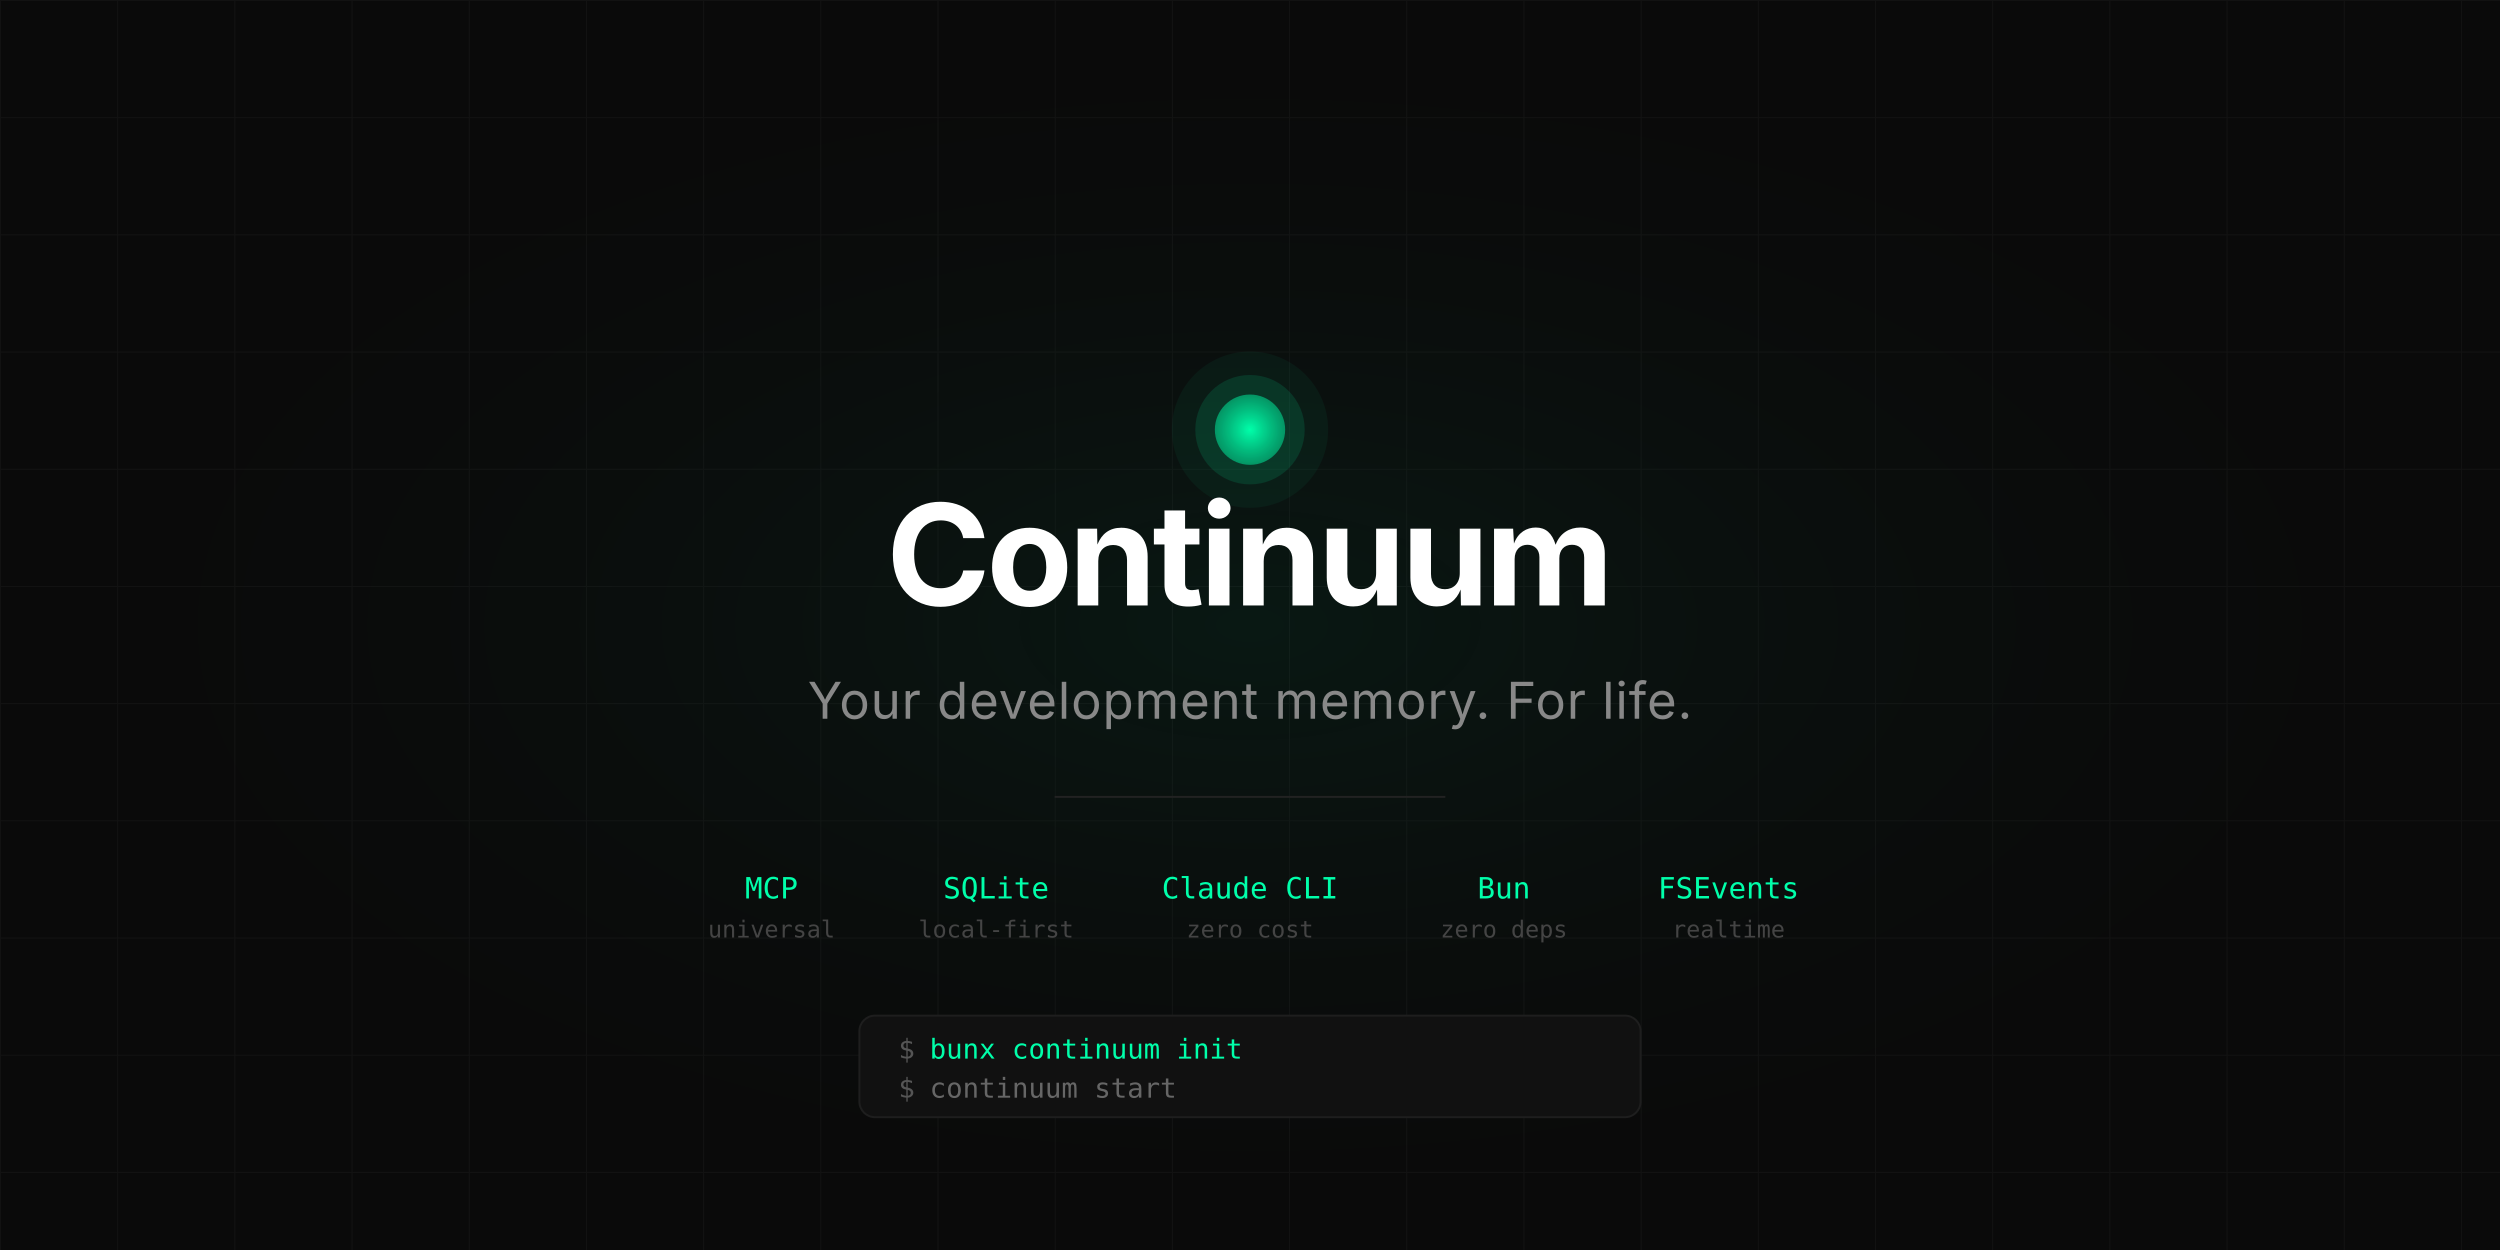
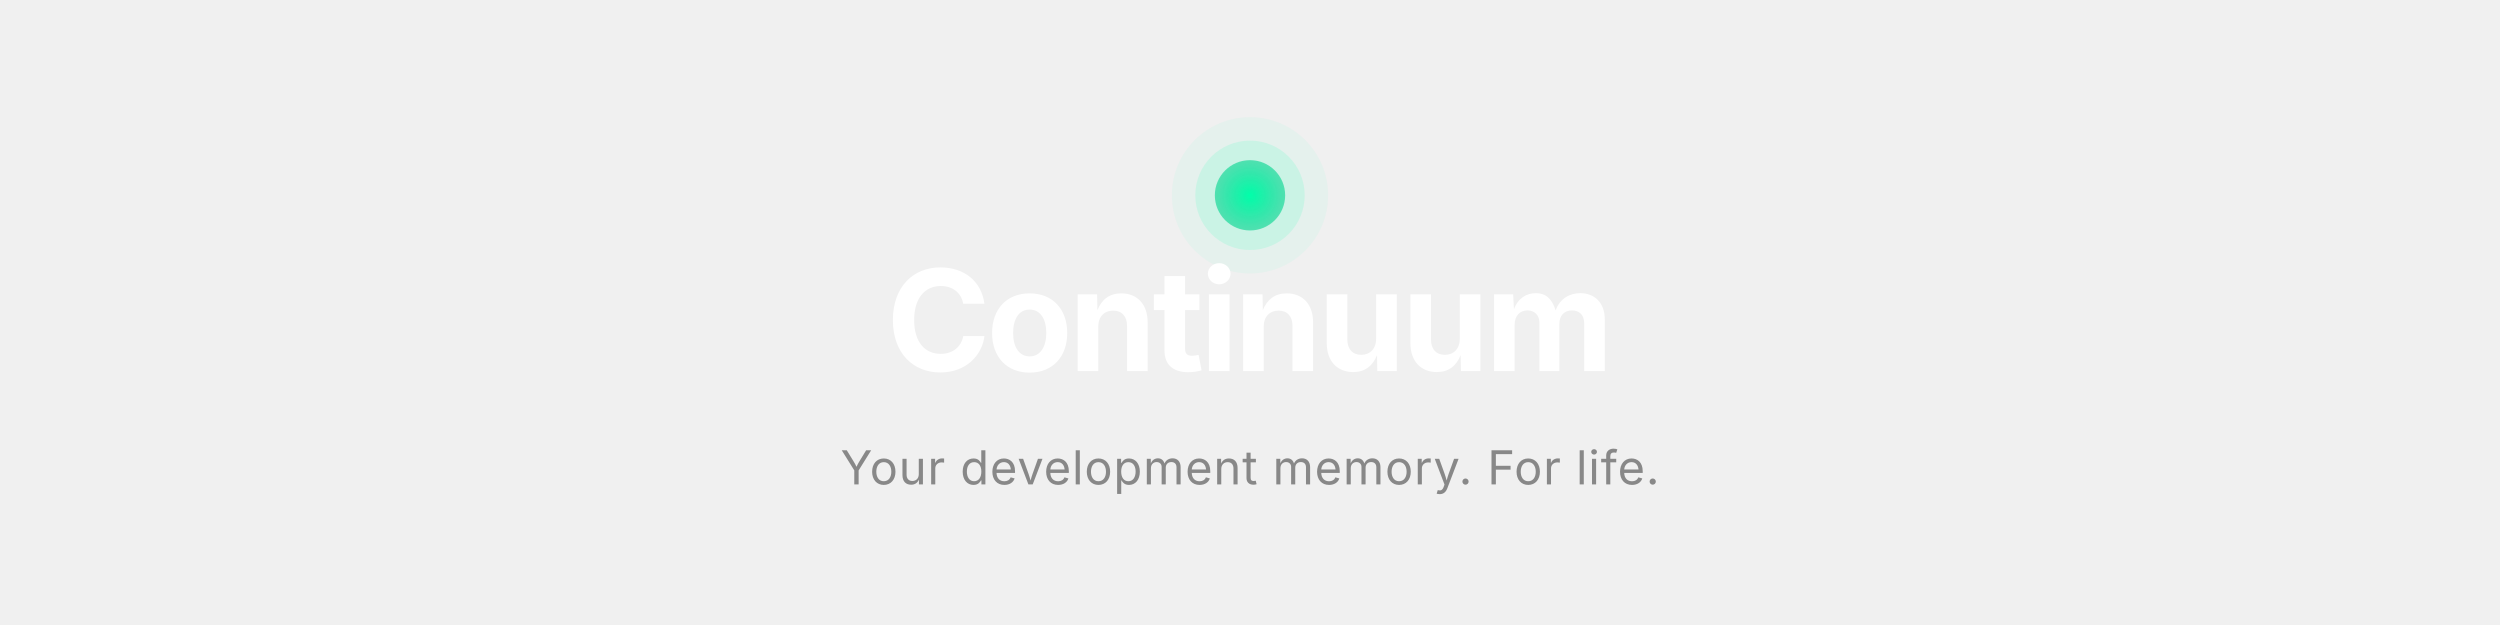
- <svg xmlns="http://www.w3.org/2000/svg" width="1280" height="640" viewBox="0 0 1280 640" fill="none">
-   <rect width="1280" height="640" fill="#0a0a0a" />
+ <svg xmlns="http://www.w3.org/2000/svg" width="1280" height="320" viewBox="0 0 1280 320" fill="none">
  <defs>
-     <pattern id="grid" width="60" height="60" patternUnits="userSpaceOnUse">
-       <path d="M 60 0 L 0 0 0 60" fill="none" stroke="#ffffff08" stroke-width="1" />
-     </pattern>
-     <radialGradient id="glow" cx="50%" cy="50%" r="50%">
-       <stop offset="0%" stop-color="#00ffaa" stop-opacity="0.06" />
-       <stop offset="100%" stop-color="#0a0a0a" stop-opacity="0" />
-     </radialGradient>
    <radialGradient id="dotGlow" cx="50%" cy="50%" r="50%">
      <stop offset="0%" stop-color="#00ffaa" stop-opacity="1" />
      <stop offset="100%" stop-color="#00cc88" stop-opacity="0.6" />
    </radialGradient>
  </defs>
-   <rect width="1280" height="640" fill="url(#grid)" />
-   <rect width="1280" height="640" fill="url(#glow)" />
-   <circle cx="640" cy="220" r="18" fill="url(#dotGlow)" />
-   <circle cx="640" cy="220" r="28" fill="#00ffaa" fill-opacity="0.12" />
-   <circle cx="640" cy="220" r="40" fill="#00ffaa" fill-opacity="0.05" />
-   <text x="640" y="310" font-family="-apple-system, BlinkMacSystemFont, 'SF Pro Display', 'Helvetica Neue', sans-serif" font-size="72" font-weight="700" fill="#ffffff" text-anchor="middle" letter-spacing="-2">Continuum</text>
-   <text x="640" y="368" font-family="-apple-system, BlinkMacSystemFont, 'SF Pro Text', 'Helvetica Neue', sans-serif" font-size="26" font-weight="400" fill="#888888" text-anchor="middle" letter-spacing="0.5">Your development memory. For life.</text>
-   <line x1="540" y1="408" x2="740" y2="408" stroke="#222222" stroke-width="1" />
-   <text x="395" y="460" font-family="'SF Mono', 'Fira Code', monospace" font-size="15" fill="#00ffaa" text-anchor="middle">MCP</text>
-   <text x="395" y="480" font-family="'SF Mono', 'Fira Code', monospace" font-size="12" fill="#444444" text-anchor="middle">universal</text>
-   <text x="510" y="460" font-family="'SF Mono', 'Fira Code', monospace" font-size="15" fill="#00ffaa" text-anchor="middle">SQLite</text>
-   <text x="510" y="480" font-family="'SF Mono', 'Fira Code', monospace" font-size="12" fill="#444444" text-anchor="middle">local-first</text>
-   <text x="640" y="460" font-family="'SF Mono', 'Fira Code', monospace" font-size="15" fill="#00ffaa" text-anchor="middle">Claude CLI</text>
-   <text x="640" y="480" font-family="'SF Mono', 'Fira Code', monospace" font-size="12" fill="#444444" text-anchor="middle">zero cost</text>
-   <text x="770" y="460" font-family="'SF Mono', 'Fira Code', monospace" font-size="15" fill="#00ffaa" text-anchor="middle">Bun</text>
-   <text x="770" y="480" font-family="'SF Mono', 'Fira Code', monospace" font-size="12" fill="#444444" text-anchor="middle">zero deps</text>
-   <text x="885" y="460" font-family="'SF Mono', 'Fira Code', monospace" font-size="15" fill="#00ffaa" text-anchor="middle">FSEvents</text>
-   <text x="885" y="480" font-family="'SF Mono', 'Fira Code', monospace" font-size="12" fill="#444444" text-anchor="middle">realtime</text>
-   <rect x="440" y="520" width="400" height="52" rx="8" fill="#111111" stroke="#1e1e1e" stroke-width="1" />
-   <text x="460" y="542" font-family="'SF Mono', 'Fira Code', 'Consolas', monospace" font-size="14" fill="#555555">$</text>
-   <text x="476" y="542" font-family="'SF Mono', 'Fira Code', 'Consolas', monospace" font-size="14" fill="#00ffaa">bunx continuum init</text>
-   <text x="460" y="562" font-family="'SF Mono', 'Fira Code', 'Consolas', monospace" font-size="14" fill="#555555">$</text>
-   <text x="476" y="562" font-family="'SF Mono', 'Fira Code', 'Consolas', monospace" font-size="14" fill="#666666">continuum start</text>
+   <circle cx="640" cy="100" r="18" fill="url(#dotGlow)" />
+   <circle cx="640" cy="100" r="28" fill="#00ffaa" fill-opacity="0.12" />
+   <circle cx="640" cy="100" r="40" fill="#00ffaa" fill-opacity="0.05" />
+   <text x="640" y="190" font-family="-apple-system, BlinkMacSystemFont, 'SF Pro Display', 'Helvetica Neue', sans-serif" font-size="72" font-weight="700" fill="#ffffff" text-anchor="middle" letter-spacing="-2">Continuum</text>
+   <text x="640" y="248" font-family="-apple-system, BlinkMacSystemFont, 'SF Pro Text', 'Helvetica Neue', sans-serif" font-size="24" font-weight="400" fill="#888888" text-anchor="middle" letter-spacing="0.5">Your development memory. For life.</text>
</svg>
